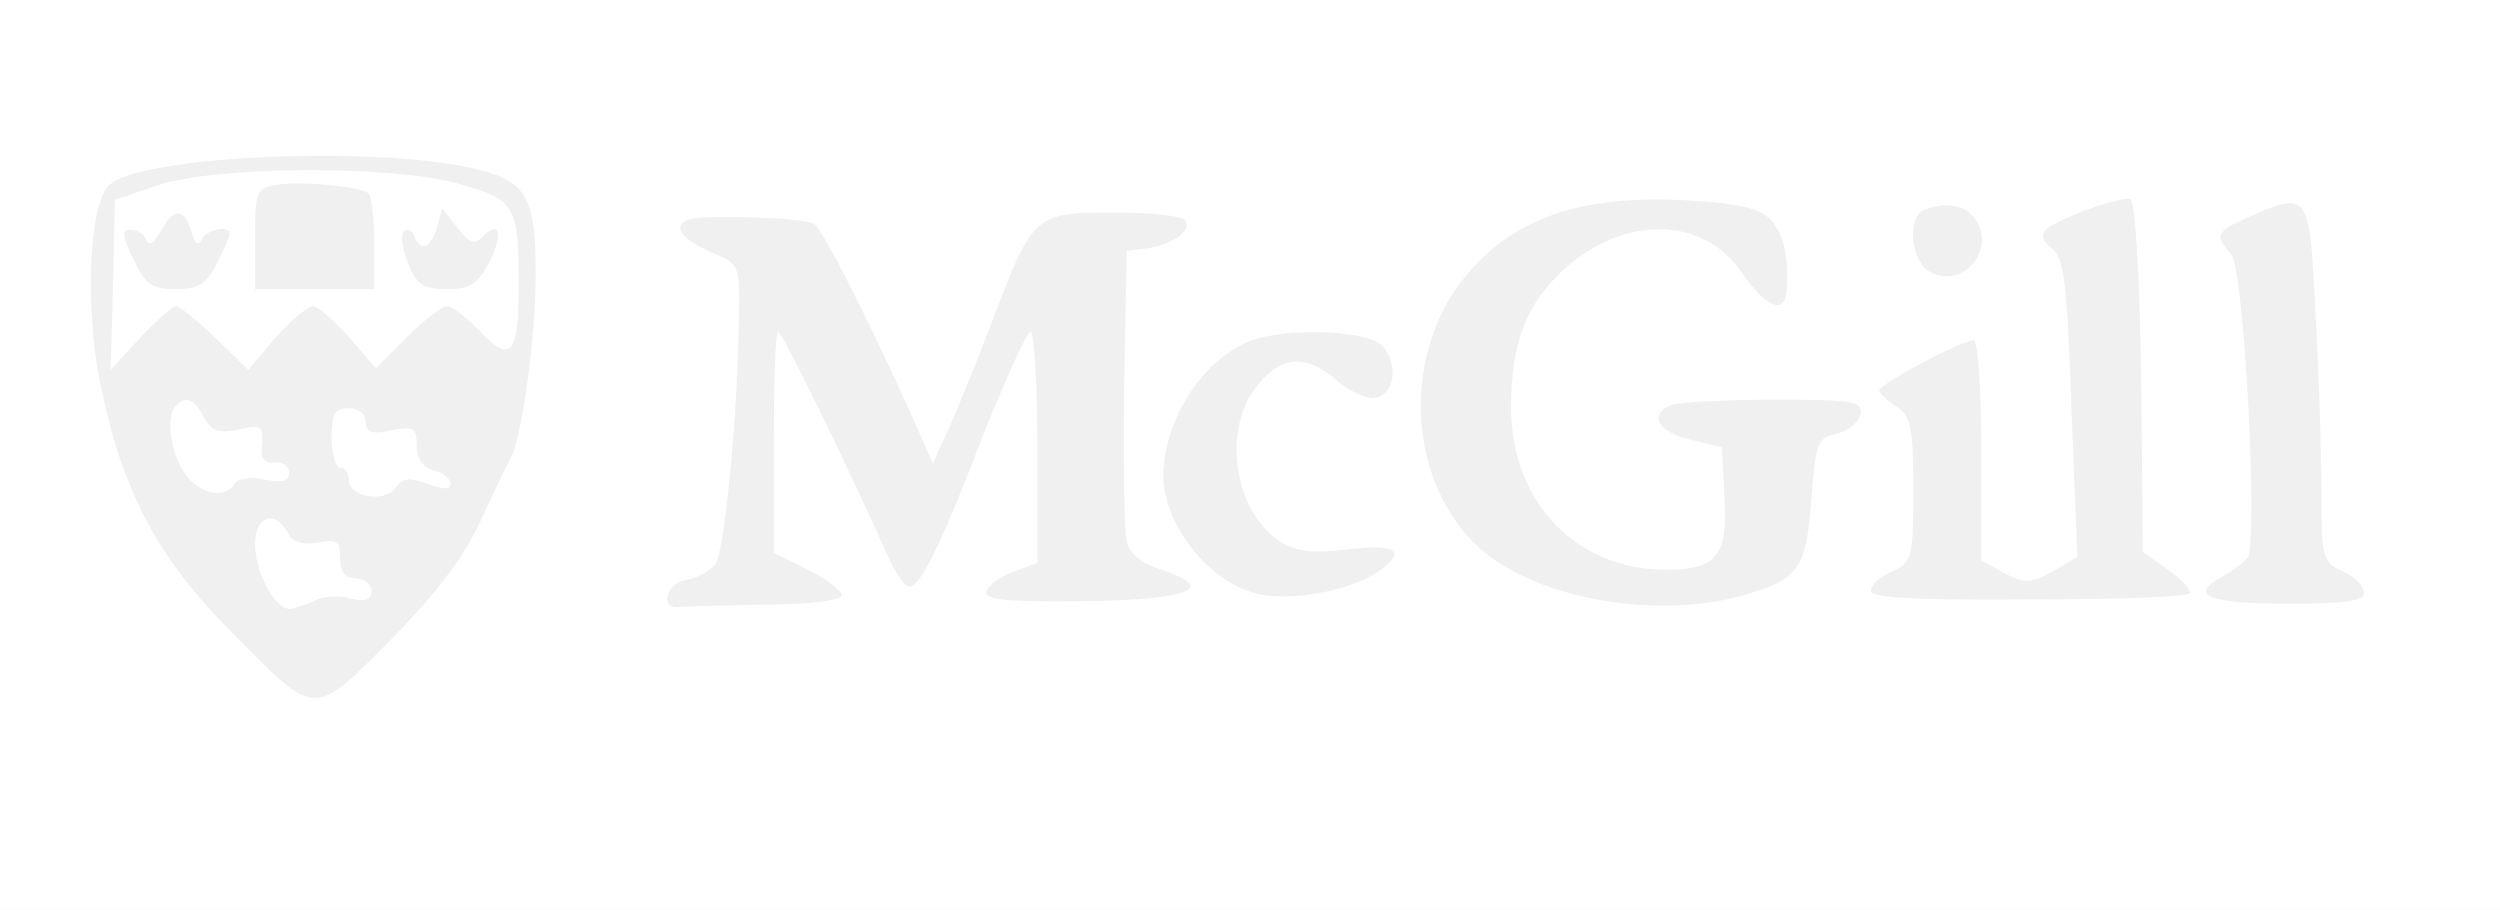
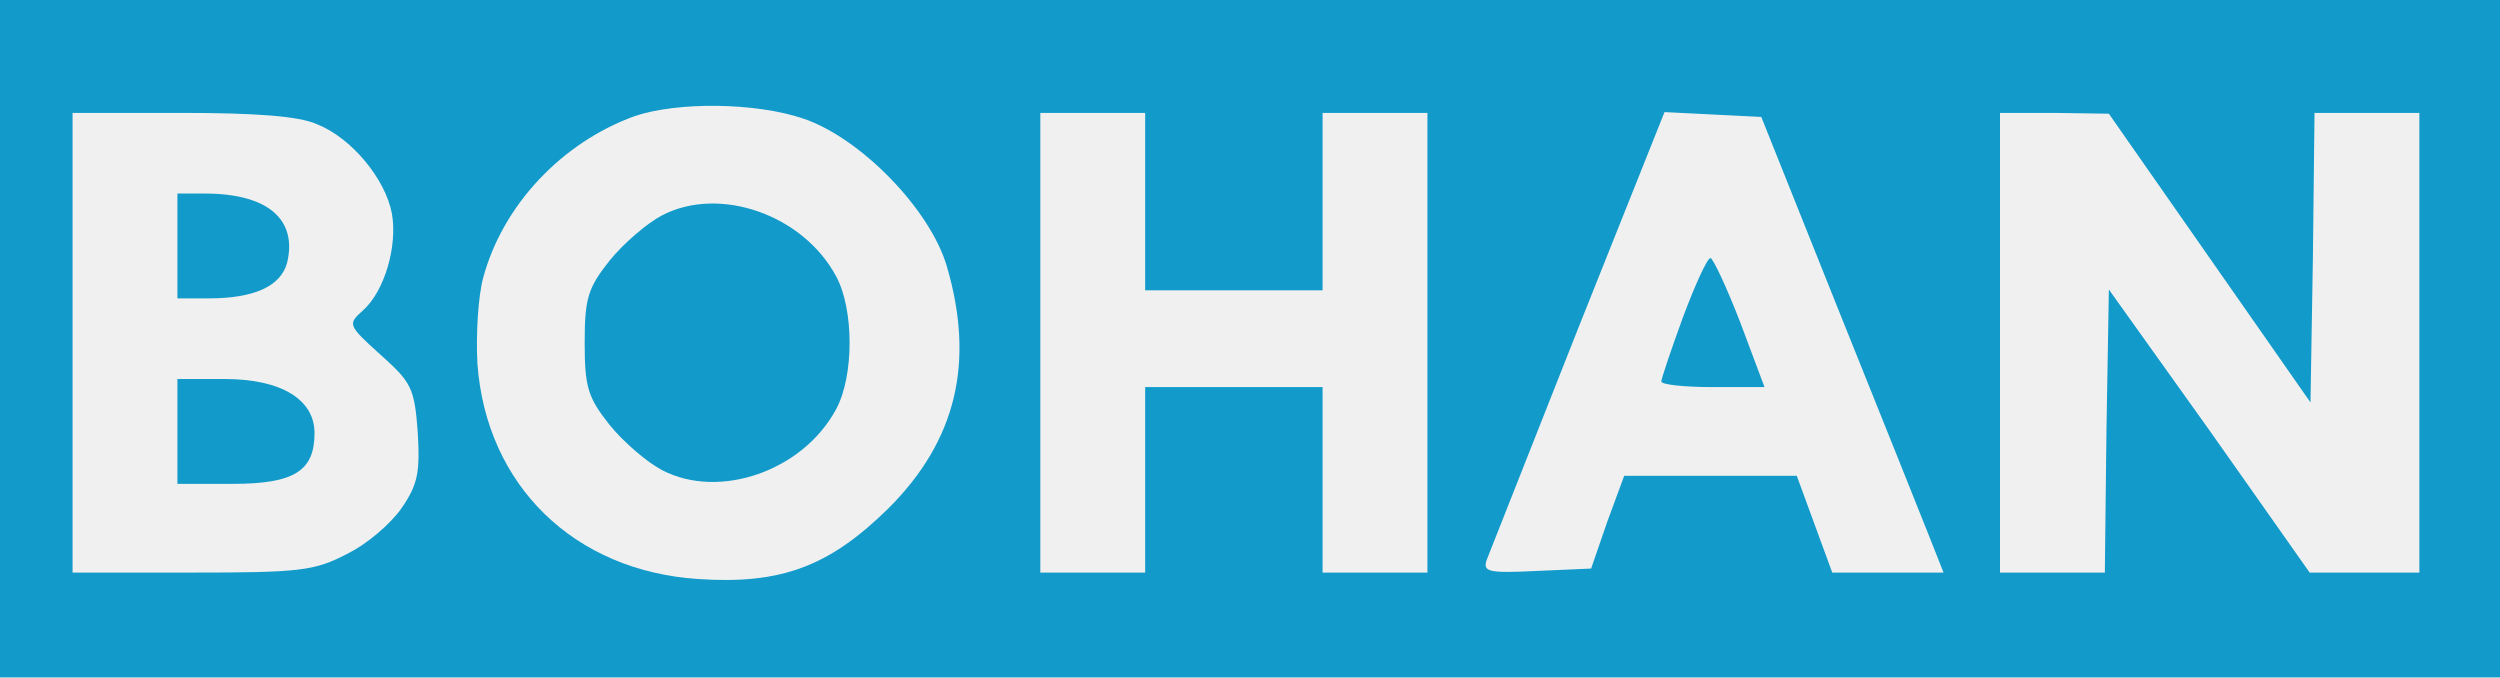
- <svg xmlns="http://www.w3.org/2000/svg" version="1.0" width="294pt" height="107pt" viewBox="0 0 294 107" preserveAspectRatio="xMidYMid meet">
-   <g transform="translate(0,107) scale(0.1,-0.1)" fill="#ffffff" stroke="none">
-     <path d="M0 535 l0 -535 1470 0 1470 0 0 535 0 535 -1470 0 -1470 0 0 -535z m568 334 c52 -14 62 -34 62 -122 0 -73 -16 -190 -29 -215 -5 -9 -22 -44 -37 -77 -19 -41 -52 -84 -105 -138 -92 -92 -86 -93 -191 14 -81 82 -123 160 -148 278 -21 93 -16 219 8 243 36 36 330 48 440 17z m1514 -57 c15 -16 22 -43 19 -84 -2 -29 -24 -20 -53 22 -45 66 -138 67 -208 4 -46 -42 -63 -88 -63 -165 1 -110 77 -189 182 -189 60 0 73 16 69 85 l-3 59 -37 9 c-39 9 -50 30 -22 41 9 3 63 6 121 6 93 0 104 -2 101 -17 -2 -9 -14 -20 -28 -23 -23 -5 -25 -11 -30 -79 -6 -81 -15 -93 -83 -112 -108 -29 -253 0 -315 64 -79 81 -82 227 -6 315 57 68 139 94 264 86 53 -3 79 -9 92 -22z m436 -185 l2 -206 31 -22 c16 -11 27 -24 24 -27 -3 -4 -89 -7 -190 -7 -135 -1 -185 2 -185 10 0 7 11 17 25 23 24 11 25 16 25 97 0 74 -3 86 -20 97 -11 7 -20 16 -20 19 0 7 97 59 111 59 5 0 9 -58 9 -130 l0 -129 27 -15 c25 -13 31 -12 57 2 l29 17 -7 175 c-5 148 -9 177 -23 188 -11 8 -13 16 -7 22 12 12 86 39 99 36 6 -2 11 -82 13 -209z m-200 191 c34 -34 -6 -90 -48 -68 -23 12 -28 65 -7 73 22 9 43 7 55 -5z m405 -115 c4 -71 7 -165 7 -211 0 -78 1 -83 25 -94 14 -6 25 -17 25 -25 0 -10 -21 -13 -89 -13 -93 0 -118 10 -79 31 13 7 26 17 31 23 13 20 -4 339 -19 357 -20 22 -18 27 19 43 72 32 73 31 80 -111z m-1766 104 c11 -7 64 -112 118 -232 l22 -50 16 35 c9 19 33 78 53 130 49 129 50 130 145 130 43 0 80 -4 83 -9 8 -12 -14 -28 -44 -33 l-25 -3 -3 -160 c-1 -88 0 -170 3 -182 3 -14 18 -26 41 -33 66 -22 34 -35 -89 -37 -87 -1 -117 1 -117 10 0 7 14 18 30 24 l30 11 0 136 c0 75 -4 136 -8 136 -4 0 -27 -51 -52 -112 -53 -138 -77 -188 -91 -188 -5 0 -18 19 -28 43 -40 90 -121 257 -126 257 -3 0 -5 -58 -5 -130 l0 -130 40 -20 c22 -11 40 -25 40 -30 0 -6 -39 -11 -90 -11 -49 -1 -96 -2 -102 -3 -23 -2 -14 29 9 32 12 2 27 10 34 18 11 14 27 178 28 296 1 57 0 58 -34 72 -34 15 -45 31 -25 38 20 6 135 2 147 -5z m668 -143 c20 -21 16 -58 -8 -62 -9 -2 -31 8 -48 23 -35 29 -63 26 -91 -9 -41 -51 -27 -146 26 -182 21 -13 39 -15 81 -10 59 7 71 -3 33 -28 -33 -21 -98 -33 -136 -25 -60 12 -116 84 -114 144 3 65 47 132 102 154 42 16 136 13 155 -5z" />
-     <path d="M185 852 l-50 -17 -2 -100 -3 -100 35 38 c19 20 38 37 42 37 4 0 25 -17 46 -37 l39 -38 32 38 c18 20 38 37 44 37 5 0 24 -16 42 -36 l32 -37 37 37 c20 20 41 36 47 36 6 0 23 -14 39 -30 36 -38 45 -27 45 55 0 94 -4 100 -71 119 -80 22 -284 21 -354 -2z m248 -9 c4 -2 7 -29 7 -59 l0 -54 -70 0 -70 0 0 59 c0 57 1 60 28 64 29 4 92 -2 105 -10z m-208 -45 c4 -14 8 -18 12 -10 5 12 33 18 33 7 0 -4 -7 -19 -15 -35 -12 -24 -22 -30 -48 -30 -28 0 -36 5 -50 35 -14 29 -14 35 -3 35 8 0 16 -6 18 -12 3 -8 9 -4 17 10 15 28 27 28 36 0z m343 -6 c20 20 24 2 7 -31 -13 -25 -22 -31 -49 -31 -28 0 -36 5 -46 30 -7 17 -9 34 -5 38 4 4 10 1 12 -5 7 -20 20 -15 27 10 l6 22 18 -23 c14 -18 20 -20 30 -10z" />
-     <path d="M207 593 c-12 -12 -7 -53 9 -78 17 -26 48 -33 60 -14 3 6 19 9 35 5 21 -4 29 -2 29 8 0 8 -8 13 -17 12 -13 -1 -17 5 -15 22 2 21 -1 23 -27 17 -24 -5 -32 -2 -41 14 -11 22 -22 26 -33 14z" />
-     <path d="M390 555 c0 -19 5 -35 10 -35 6 0 10 -6 10 -14 0 -20 41 -28 55 -10 8 12 16 13 38 5 19 -7 27 -7 27 0 0 6 -9 13 -20 16 -13 3 -20 14 -20 29 0 21 -3 23 -30 18 -23 -5 -30 -3 -30 10 0 9 -8 16 -20 16 -16 0 -20 -7 -20 -35z" />
-     <path d="M300 430 c0 -35 25 -79 43 -76 7 2 20 6 30 11 9 4 28 5 40 1 17 -4 24 -1 24 9 0 8 -9 15 -19 15 -12 0 -18 7 -18 24 0 20 -4 22 -26 18 -18 -3 -30 0 -36 12 -15 27 -38 19 -38 -14z" />
+ <svg xmlns="http://www.w3.org/2000/svg" version="1.0" width="310pt" height="84pt" viewBox="0 0 310 84" preserveAspectRatio="xMidYMid meet">
+   <g transform="translate(0,84) scale(0.1,-0.1)" fill="#129bca" stroke="none">
+     <path d="M0 420 l0 -420 1550 0 1550 0 0 420 0 420 -1550 0 -1550 0 0 -420z m996 273 c71 -24 157 -112 178 -183 35 -119 12 -216 -72 -300 -73 -72 -133 -95 -236 -88 -154 10 -263 116 -274 267 -2 36 1 84 7 106 24 90 97 168 188 201 53 18 150 17 209 -3z m-603 -7 c43 -17 85 -68 93 -111 7 -40 -9 -96 -36 -120 -19 -17 -19 -18 22 -55 38 -34 42 -41 46 -96 3 -50 0 -65 -20 -94 -13 -19 -43 -45 -68 -57 -40 -21 -59 -23 -192 -23 l-148 0 0 285 0 285 135 0 c92 0 146 -4 168 -14z m1027 -96 l0 -110 110 0 110 0 0 110 0 110 65 0 65 0 0 -285 0 -285 -65 0 -65 0 0 115 0 115 -110 0 -110 0 0 -115 0 -115 -65 0 -65 0 0 285 0 285 65 0 65 0 0 -110z m860 -135 c53 -132 104 -259 113 -282 l17 -43 -69 0 -69 0 -22 60 -22 60 -107 0 -107 0 -21 -57 -20 -58 -68 -3 c-61 -3 -67 -1 -61 15 4 10 55 139 113 286 l107 268 60 -3 60 -3 96 -240z m460 65 l125 -179 3 180 2 179 65 0 65 0 0 -285 0 -285 -68 0 -68 0 -124 176 -125 175 -3 -175 -2 -176 -65 0 -65 0 0 285 0 285 68 0 67 -1 125 -179z" />
+     <path d="M821 573 c-19 -10 -48 -35 -65 -56 -27 -34 -31 -47 -31 -102 0 -55 4 -68 31 -102 17 -21 46 -46 65 -56 71 -37 175 -1 216 76 22 41 22 123 0 164 -41 77 -145 113 -216 76z" />
+     <path d="M220 535 l0 -65 39 0 c56 0 89 15 97 44 13 54 -24 86 -102 86 l-34 0 0 -65z" />
+     <path d="M220 305 l0 -65 68 0 c77 0 102 16 102 63 0 42 -42 67 -111 67 l-59 0 0 -65z" />
+     <path d="M2087 447 c-15 -41 -27 -77 -27 -80 0 -4 29 -7 64 -7 l64 0 -30 80 c-17 44 -34 80 -37 80 -4 0 -19 -33 -34 -73z" />
  </g>
</svg>
